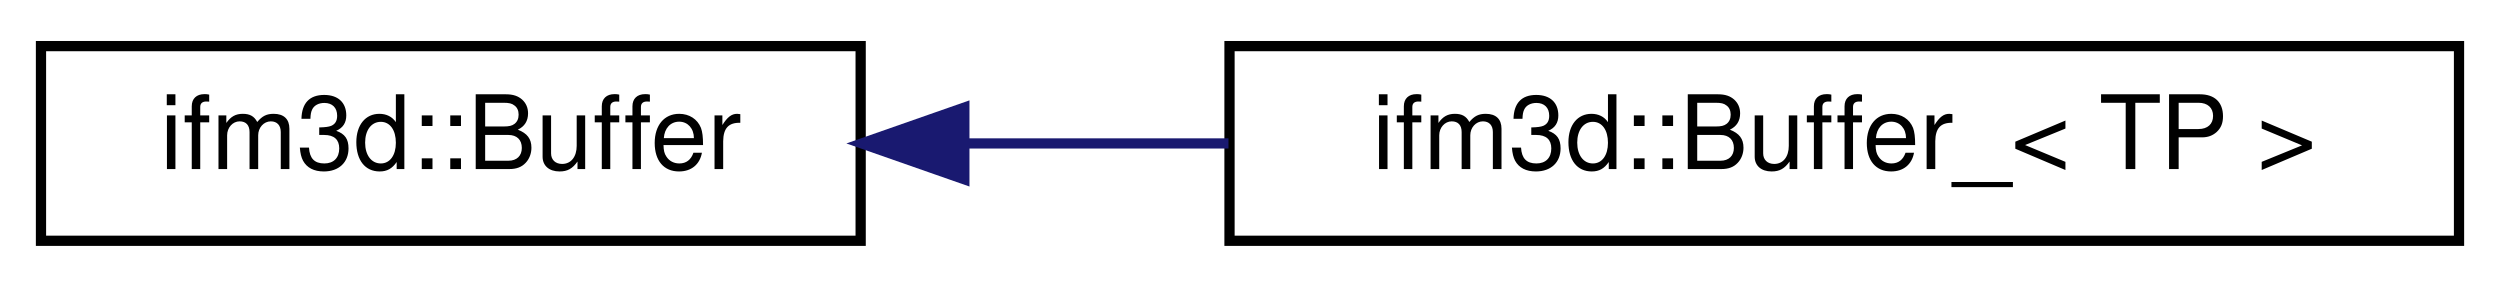
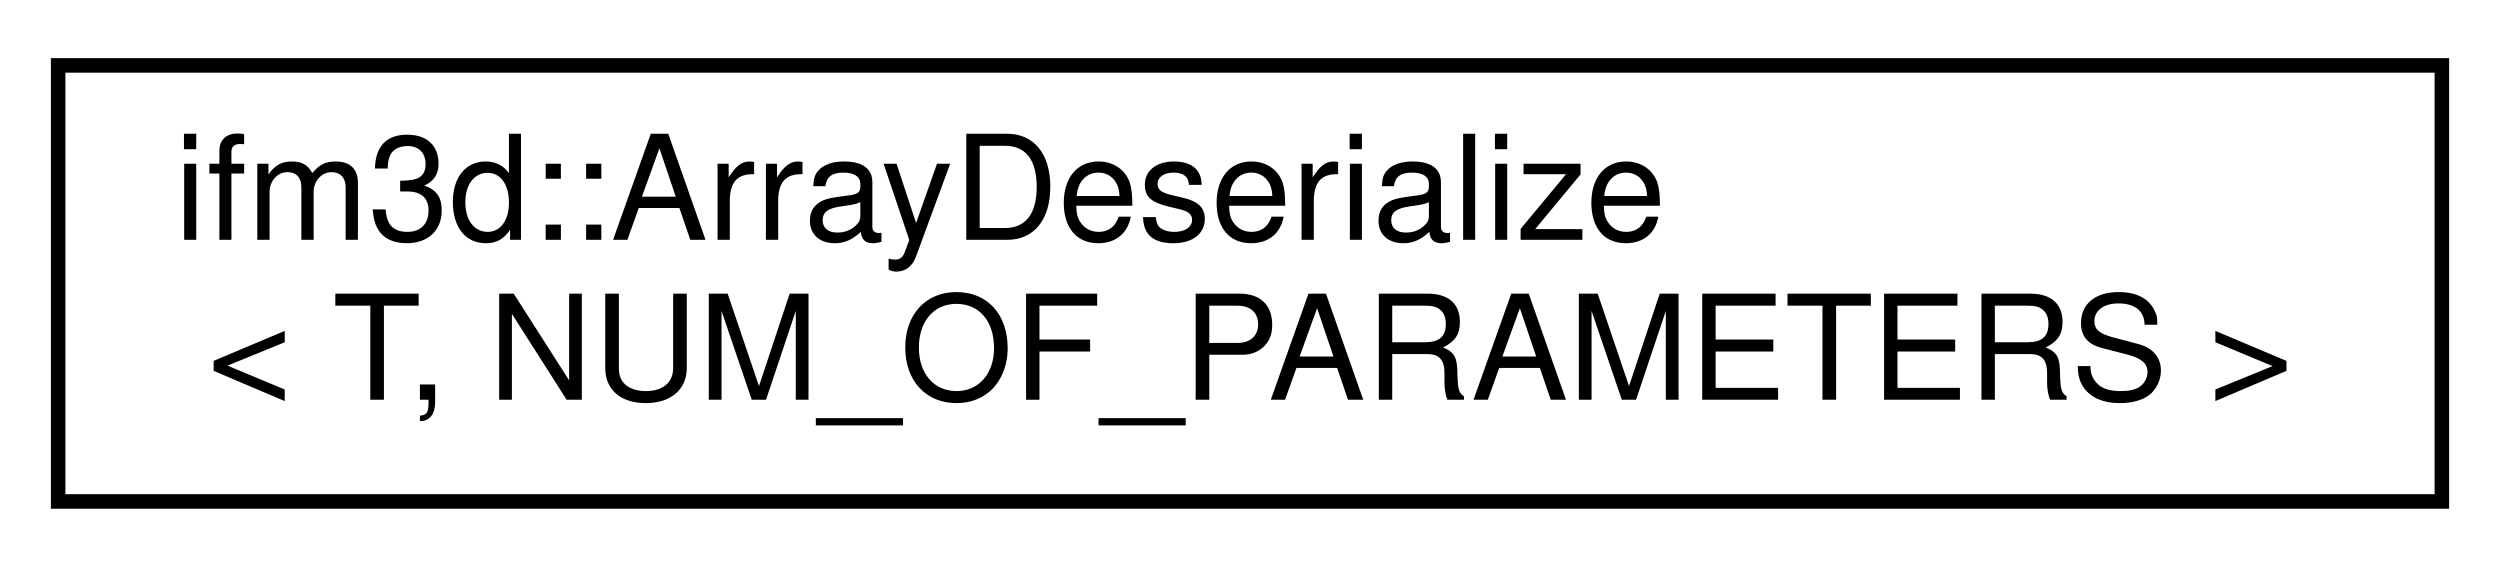
- <svg xmlns="http://www.w3.org/2000/svg" xmlns:xlink="http://www.w3.org/1999/xlink" width="244pt" height="28pt" viewBox="0.00 0.00 244.00 28.00">
-   <g id="graph0" class="graph" transform="scale(1 1) rotate(0) translate(4 24)">
+ <svg xmlns="http://www.w3.org/2000/svg" xmlns:xlink="http://www.w3.org/1999/xlink" width="172pt" height="39pt" viewBox="0.00 0.00 172.00 39.00">
+   <g id="graph0" class="graph" transform="scale(1 1) rotate(0) translate(4 35)">
    <g id="node1" class="node">
      <g id="a_node1">
-         <a xlink:href="classifm3d_1_1Buffer.html" target="_top" xlink:title="The class Buffer represent a STL container to store data from the ifm devices in 2 dimension and supp...">
-           <polygon fill="none" stroke="black" points="0,-0.5 0,-19.5 80,-19.5 80,-0.5 0,-0.5" />
-           <text text-anchor="middle" x="40" y="-7.5" font-family="Helvetica,sans-Serif" font-size="10.00">ifm3d::Buffer</text>
+         <a xlink:href="classifm3d_1_1ArrayDeserialize.html" target="_top" xlink:title=" ">
+           <polygon fill="none" stroke="black" points="0,-0.5 0,-30.5 164,-30.5 164,-0.5 0,-0.5" />
+           <text text-anchor="start" x="8" y="-18.5" font-family="Helvetica,sans-Serif" font-size="10.00">ifm3d::ArrayDeserialize</text>
+           <text text-anchor="middle" x="82" y="-7.5" font-family="Helvetica,sans-Serif" font-size="10.00">&lt; T, NUM_OF_PARAMETERS &gt;</text>
        </a>
      </g>
    </g>
-     <g id="node2" class="node">
-       <g id="a_node2">
-         <a xlink:href="classifm3d_1_1Buffer__.html" target="_top" xlink:title=" ">
-           <polygon fill="none" stroke="black" points="116,-0.5 116,-19.5 236,-19.5 236,-0.5 116,-0.5" />
-           <text text-anchor="middle" x="176" y="-7.5" font-family="Helvetica,sans-Serif" font-size="10.00">ifm3d::Buffer_&lt; TP &gt;</text>
-         </a>
-       </g>
-     </g>
-     <g id="edge1" class="edge">
-       <path fill="none" stroke="midnightblue" d="M90.39,-10C98.69,-10 107.38,-10 115.9,-10" />
-       <polygon fill="midnightblue" stroke="midnightblue" points="90.12,-6.5 80.12,-10 90.12,-13.5 90.12,-6.5" />
-     </g>
  </g>
</svg>
